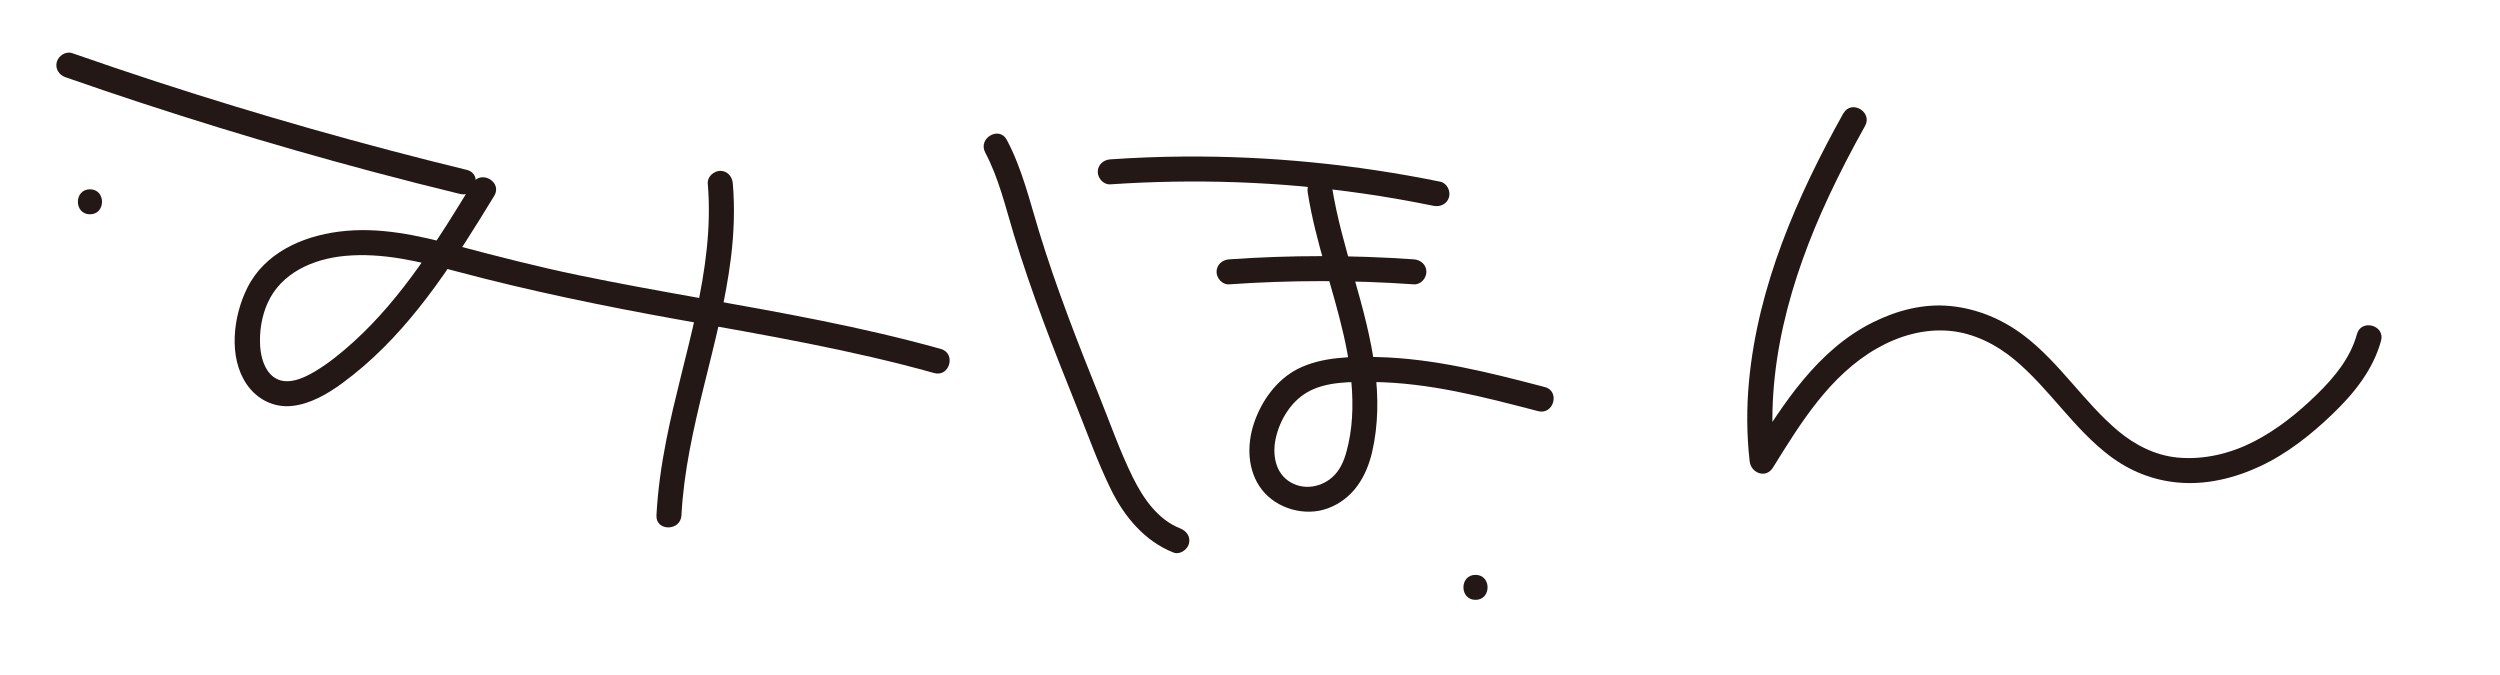
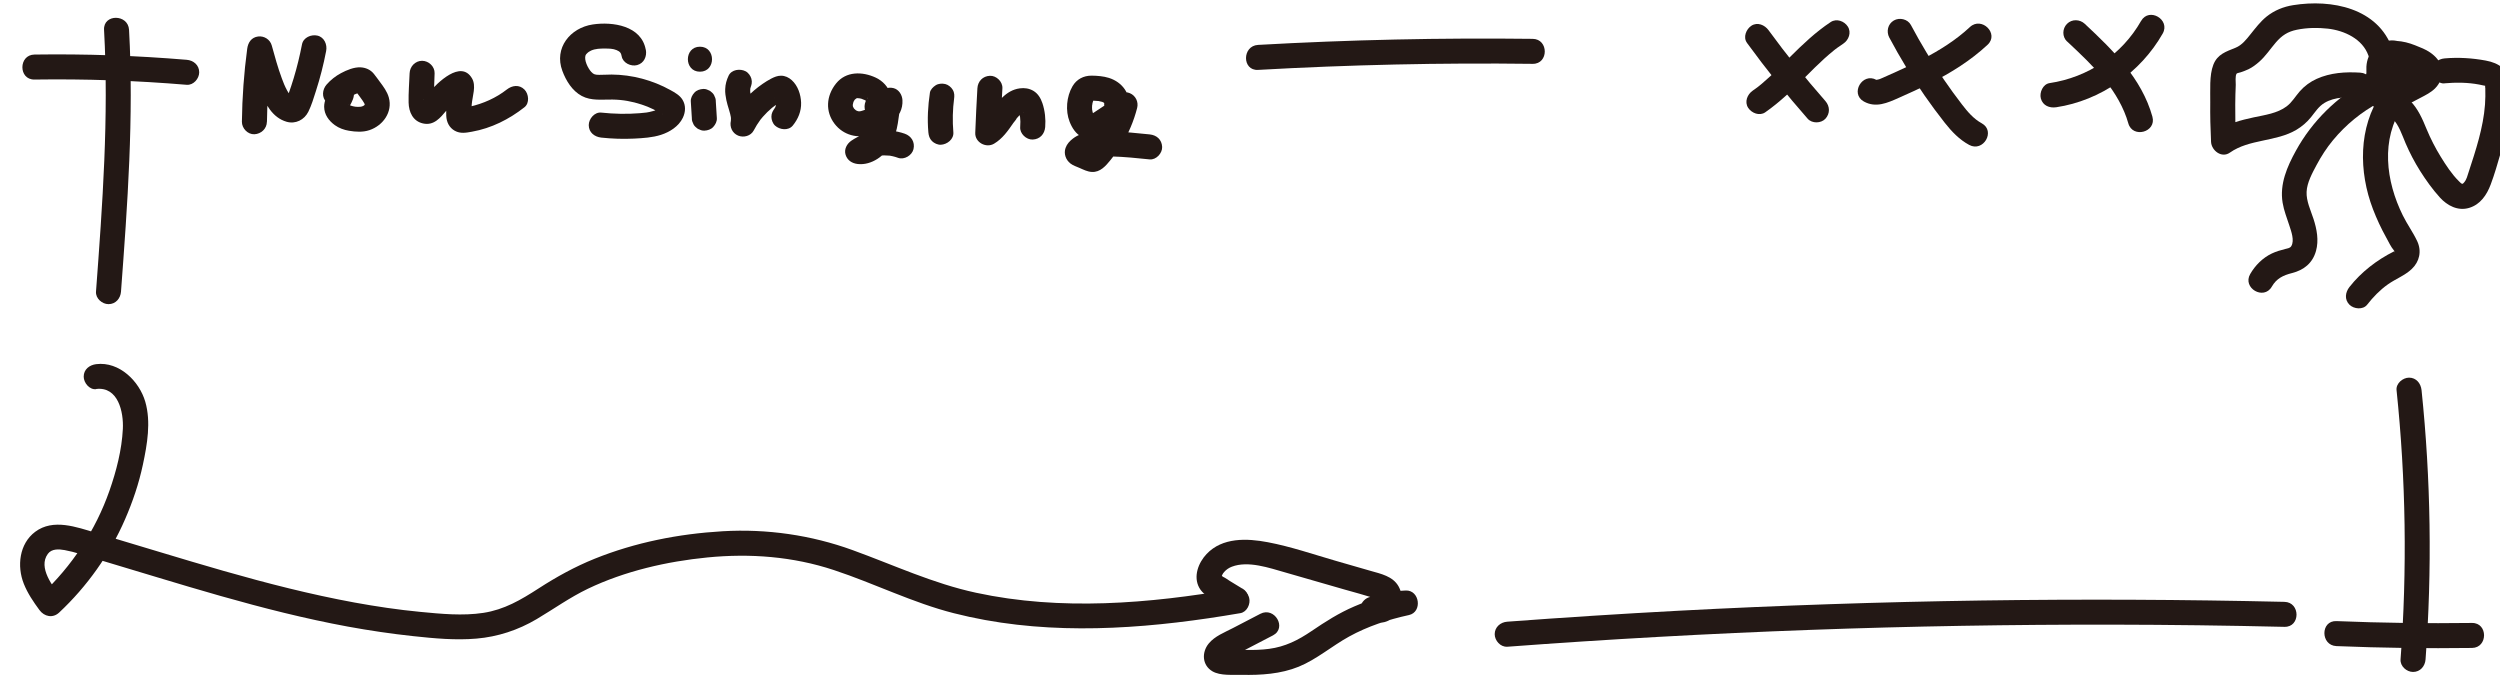
<svg xmlns="http://www.w3.org/2000/svg" id="_レイヤー_1" data-name="レイヤー 1" width="500" height="135" viewBox="0 0 500 135">
  <defs>
    <style>
      .cls-1 {
        fill: #231815;
        stroke-width: 0px;
      }
    </style>
  </defs>
-   <path class="cls-1" d="M13.11,15.45c20.24,7.07,40.74,13.38,61.46,18.9,5.81,1.55,11.63,3.03,17.47,4.45,3.13.76,4.46-4.06,1.33-4.82-20.83-5.08-41.47-10.94-61.85-17.58-5.71-1.86-11.41-3.79-17.08-5.77-1.27-.45-2.73.51-3.08,1.75-.38,1.38.47,2.63,1.75,3.08h0Z" />
-   <path class="cls-1" d="M94.53,36.62c-6.91,11.3-13.96,22.82-23.86,31.79-2.38,2.15-4.91,4.22-7.67,5.87-2.34,1.4-5.76,2.98-8.29,1.11-1.85-1.37-2.54-4-2.68-6.19-.18-2.89.3-5.92,1.48-8.57,2.7-6.06,9.1-8.83,15.39-9.44,7.54-.73,14.99,1.11,22.22,3.04,14.78,3.95,29.68,7.01,44.73,9.71,17.1,3.06,34.25,5.99,50.99,10.67,3.1.87,4.43-3.95,1.33-4.82-15.9-4.45-32.17-7.32-48.4-10.21-8.08-1.44-16.17-2.9-24.21-4.57s-16.05-3.73-24.02-5.84-15.77-3.88-23.77-2.84c-7.41.96-14.83,4.27-18.32,11.26-2.8,5.61-3.85,13.84-.09,19.3,2.05,2.97,5.38,4.68,9.03,4.3s7.06-2.36,10.07-4.56c11.72-8.57,20.01-20.69,27.57-32.88.95-1.53,1.88-3.06,2.82-4.59,1.68-2.75-2.64-5.27-4.32-2.52h0Z" />
-   <path class="cls-1" d="M141.55,36.66c1.5,17.58-4.95,34.36-8.29,51.35-.98,4.97-1.7,10-1.97,15.06-.17,3.22,4.83,3.21,5,0,.92-17.59,7.78-34.19,9.91-51.6.6-4.91.78-9.86.36-14.8-.11-1.35-1.07-2.5-2.5-2.5-1.26,0-2.62,1.15-2.5,2.5h0Z" />
-   <path class="cls-1" d="M222.05,36.87c16.84-1.14,33.83-.58,50.54,1.83,4.74.68,9.45,1.51,14.14,2.47,1.32.27,2.7-.38,3.08-1.75.34-1.24-.42-2.8-1.75-3.08-16.9-3.45-34.17-5.17-51.42-5.03-4.87.04-9.73.23-14.59.56-1.35.09-2.5,1.08-2.5,2.5,0,1.28,1.15,2.59,2.5,2.5h0Z" />
-   <path class="cls-1" d="M245.81,56.87c12.31-.86,24.66-.86,36.97,0,1.35.09,2.5-1.22,2.5-2.5,0-1.43-1.15-2.41-2.5-2.5-12.31-.86-24.66-.86-36.97,0-1.35.09-2.5,1.08-2.5,2.5,0,1.28,1.15,2.59,2.5,2.5h0Z" />
-   <path class="cls-1" d="M261.56,38.59c1.54,9.77,5.06,19.05,7.23,28.67,1.08,4.8,1.79,9.68,1.68,14.61-.05,2.29-.28,4.56-.77,6.8-.44,2-1.01,4.09-2.28,5.74-2.16,2.8-6.14,3.87-9.27,2.07s-3.72-5.6-2.99-8.87c.81-3.6,2.98-7.21,6.21-9.11,3.77-2.23,8.85-2.14,13.09-2.1,11.3.1,22.31,3,33.17,5.83,3.12.81,4.44-4.01,1.33-4.82-10.98-2.87-22.13-5.74-33.54-6-5.24-.12-11.11-.04-15.88,2.38-4.23,2.15-7.26,6.42-8.74,10.84s-1.33,9.55,1.58,13.31,8.56,5.45,13.21,3.72c4.96-1.85,7.66-6.22,8.82-11.2,1.27-5.44,1.3-11.09.59-16.61-1.59-12.49-6.67-24.18-8.62-36.6-.21-1.33-1.88-2.07-3.08-1.75-1.42.39-1.96,1.74-1.75,3.08h0Z" />
-   <path class="cls-1" d="M197.04,30.5c2.73,5.15,4.05,10.88,5.73,16.42s3.74,11.53,5.85,17.21,4.41,11.47,6.7,17.17,4.24,11.23,6.87,16.59,6.69,10.33,12.51,12.62c1.26.49,2.74-.54,3.08-1.75.39-1.42-.48-2.58-1.75-3.08-4.53-1.78-7.46-6.13-9.52-10.32-2.51-5.11-4.42-10.56-6.54-15.84-4.4-10.95-8.72-21.95-12.17-33.25-1.89-6.19-3.39-12.54-6.44-18.3-1.51-2.85-5.82-.32-4.32,2.52h0Z" />
-   <path class="cls-1" d="M368.68,22.65c-9.26,16.58-17.08,34.5-18.88,53.59-.5,5.33-.47,10.7.13,16.02.27,2.37,3.26,3.52,4.66,1.26,5.55-8.95,11.38-18.46,20.78-23.83,4.42-2.53,9.42-3.97,14.54-3.52,4.8.42,9.38,2.74,13.04,5.8,6.93,5.79,11.73,13.69,18.95,19.17,3.99,3.03,8.6,4.89,13.6,5.36,5.68.54,11.39-.85,16.51-3.24,5.44-2.54,10.26-6.37,14.57-10.52s8.04-8.82,9.63-14.59c.86-3.11-3.97-4.43-4.82-1.33-1.32,4.81-4.54,8.68-8.05,12.1-3.75,3.65-7.85,6.96-12.52,9.37s-10.01,3.72-15.32,3.22c-4.45-.43-8.53-2.51-11.92-5.36-6.82-5.75-11.59-13.53-18.7-18.97-4.3-3.29-9.36-5.43-14.76-5.97s-10.68.86-15.43,3.2c-11.17,5.51-18.07,16.36-24.41,26.6l4.66,1.26c-2.08-18.35,3.1-36.48,10.81-52.99,2.24-4.79,4.68-9.48,7.26-14.09,1.57-2.81-2.75-5.34-4.32-2.52h0Z" />
-   <path class="cls-1" d="M295.1,119.97c3.22,0,3.22-5,0-5s-3.22,5,0,5h0Z" />
-   <path class="cls-1" d="M17.99,42.86c3.22,0,3.22-5,0-5s-3.22,5,0,5h0Z" />
+   <path class="cls-1" d="M6.89,15.91c10.16-.15,20.32.2,30.45,1.05,1.35.11,2.5-1.23,2.5-2.5,0-1.45-1.15-2.39-2.5-2.5-10.13-.85-20.29-1.2-30.45-1.05-3.21.05-3.22,5.05,0,5h0Z" />
+   <path class="cls-1" d="M20.81,5.97c.97,17.47-.31,34.94-1.61,52.36-.1,1.35,1.22,2.5,2.5,2.5,1.44,0,2.4-1.15,2.5-2.5,1.3-17.42,2.58-34.89,1.61-52.36-.18-3.2-5.18-3.22-5,0h0Z" />
+   <path class="cls-1" d="M467.29,129.22c9.03.37,18.07.49,27.11.37,3.21-.04,3.22-5.04,0-5-9.04.12-18.08,0-27.11-.37-3.22-.13-3.21,4.87,0,5h0Z" />
+   <path class="cls-1" d="M479.31,78.03c1.87,17.89,2.14,35.92.8,53.86-.1,1.35,1.22,2.5,2.5,2.5,1.44,0,2.4-1.15,2.5-2.5,1.33-17.94,1.06-35.97-.8-53.86-.14-1.34-1.05-2.5-2.5-2.5-1.24,0-2.64,1.15-2.5,2.5h0Z" />
+   <path class="cls-1" d="M53.39,24.34c.05-4.88.41-9.75,1.06-14.59l-4.91.66c.72,2.65,1.46,5.3,2.51,7.84s2.39,5.26,5.26,6.1c1.79.52,3.56-.38,4.36-2.01.64-1.28,1.06-2.73,1.5-4.09.85-2.64,1.54-5.33,2.06-8.05.25-1.28-.36-2.76-1.75-3.08-1.24-.28-2.81.37-3.08,1.75-.44,2.27-.98,4.51-1.65,6.73-.32,1.06-.67,2.12-1.04,3.16-.09.26-.19.52-.28.78-.07.2-.35.76-.09.28-.05.12-.11.23-.18.34l.16-.21c.36-.26.75-.41,1.18-.45.23.11.27.12.11.03-.09-.05-.18-.1-.27-.16.19.16.22.18.09.07-.15-.15-.3-.31-.45-.46-.11-.13-.1-.11.05.08-.06-.09-.13-.18-.19-.27-.14-.22-.27-.44-.4-.66-.52-.96-.74-1.56-1.08-2.47-.8-2.15-1.4-4.36-2.01-6.57-.33-1.2-1.53-1.95-2.74-1.79-1.34.18-2,1.2-2.17,2.46-.65,4.84-1,9.71-1.06,14.59-.01,1.31,1.16,2.56,2.5,2.5s2.48-1.1,2.5-2.5h0Z" />
+   <path class="cls-1" d="M68.86,20.47c.2-.23.42-.46.65-.66.11-.1.23-.2.35-.3.15-.12.07-.06-.25.19.07-.05.14-.11.21-.16.51-.36,1.05-.65,1.62-.89l-.6.25c.49-.2,1-.36,1.52-.46l-.66.09c.18-.02.34-.03.52-.01l-.66-.09c.08.01.17.04.24.07l-.6-.25c.22.13.15.07-.2-.18.06.06.12.12.17.19-.27-.35-.32-.41-.14-.18.06.09.13.17.19.26.22.3.45.6.67.9.43.58.87,1.16,1.17,1.83l-.25-.6c.1.26.18.52.22.8l-.09-.66c.02.22.02.42,0,.64l.09-.66c-.03.2-.08.39-.16.57l.25-.6c-.07.17-.15.33-.25.48-.24.37.13-.1.14-.17,0,.06-.17.18-.21.22-.06.06-.12.11-.18.16-.21.2.51-.34.16-.14-.18.1-.35.2-.54.28l.6-.25c-.37.14-.74.24-1.13.29l.66-.09c-.54.06-1.07.04-1.61-.02l.66.09c-.55-.08-1.09-.2-1.61-.41l.6.25c-.16-.07-.32-.14-.48-.23-.07-.04-.13-.08-.2-.12-.2-.13-.24-.29.18.16-.1-.1-.22-.2-.32-.3-.27-.26.25.45.17.21-.03-.07-.09-.16-.12-.23l.25.6c-.07-.17-.11-.33-.14-.51l.09.66c-.01-.16,0-.31.01-.46l-.09.66c.04-.2.1-.39.18-.58l-.25.6c.37-.83.94-1.61,1.07-2.53.1-.69.12-1.3-.25-1.93-.3-.52-.9-1.01-1.49-1.15-.64-.15-1.36-.11-1.93.25-.51.33-1.06.87-1.15,1.49-.04.25-.11.47-.2.7l.25-.6c-.51,1.13-1.17,2.12-1.16,3.42.02,1.56.93,2.79,2.14,3.67.81.59,1.84.96,2.82,1.12,1.35.23,2.77.32,4.09-.12,2.72-.91,4.69-3.63,3.88-6.54-.34-1.2-1.07-2.16-1.8-3.14-.4-.54-.79-1.09-1.22-1.62-.65-.79-1.58-1.2-2.59-1.26-1.32-.08-2.81.55-3.95,1.16-1.07.57-2.08,1.36-2.88,2.28-.86.98-1.04,2.58,0,3.54.95.87,2.61,1.05,3.54,0h0Z" />
+   <path class="cls-1" d="M81.92,14.66c-.07,1.94-.24,3.9-.2,5.84s.88,3.74,2.88,4.19c2.18.49,3.46-1.13,4.69-2.59.55-.66,1.16-1.28,1.81-1.85.25-.22.5-.42.76-.62.17-.13.35-.25.53-.37.32-.19.37-.23.14-.12h-1.33l.23.04-1.1-.64.15.15-.64-1.1s-.05-.26-.03-.3c-.11.18-.11.68-.14.9-.08.58-.16,1.17-.23,1.75-.12,1.05-.24,2.16-.19,3.22.06,1.25.58,2.36,1.7,2.99s2.29.4,3.44.19c3.88-.69,7.42-2.47,10.5-4.89,1.06-.83.87-2.66,0-3.54-1.05-1.05-2.47-.84-3.54,0-2.15,1.68-4.7,2.81-7.37,3.42-.31.07-.62.13-.93.19-.35.05-.42.07-.18.04-.57-.03-.38.21.57.75.62.94.89,1.06.81.37,0-.24.02-.49.03-.73.02-.36.04-.73.07-1.09.13-1.64.94-3.67.05-5.19-2.23-3.81-6.96.91-8.64,2.9-.35.41-.68.84-.99,1.27.17-.23-.14.34-.06.08,1.05-.25,1.74.04,2.05.86-.06-.26-.07-.3-.04-.13.02.17.03.13,0-.14,0-.2,0-.4.02-.61.05-1.75.12-3.49.18-5.24.05-1.35-1.18-2.5-2.5-2.5-1.39,0-2.45,1.15-2.5,2.5h0Z" />
+   <path class="cls-1" d="M129.15,9.94c-.87-4.81-6.62-5.64-10.59-5.05-4.52.67-7.79,4.71-6.09,9.28.73,1.97,1.97,4,3.88,5.02s4.05.69,6.14.72,3.94.38,5.84,1c.79.26,1.56.56,2.3.93.47.23.93.48,1.38.75.08.05.58.25.42.23-.36-.39-.46-.9-.31-1.54l-.14.23c.27-.18-.14.13-.21.19-.13.11-.13.12-.01,0l-.23.14c-.48.27-.4.22-.91.37-1.09.31-1.52.33-2.67.43-2.57.21-5.14.15-7.7-.12-1.34-.15-2.5,1.25-2.5,2.5,0,1.47,1.15,2.35,2.5,2.5,2.17.23,4.36.31,6.55.2,1.79-.09,3.7-.2,5.42-.76s3.51-1.66,4.35-3.41c.55-1.15.62-2.47-.06-3.59-.54-.9-1.53-1.45-2.42-1.94-3.58-1.99-7.66-3.08-11.76-3.11-.84,0-1.67.07-2.51.06-.76-.01-1.09-.07-1.56-.58-.69-.75-1.5-2.42-1.14-3.36.04-.1.19-.29.45-.52-.19.17.15-.11.16-.12.09-.06.4-.25.47-.27.87-.39,1.88-.42,2.81-.41.77,0,1.59.01,2.3.31s.91.58,1.03,1.25c.24,1.33,1.86,2.08,3.08,1.75,1.4-.38,1.99-1.74,1.75-3.08h0Z" />
+   <path class="cls-1" d="M139.99,14.34c3.22,0,3.22-5,0-5s-3.22,5,0,5h0Z" />
+   <path class="cls-1" d="M138.16,20.29l.21,3.34c-.01.34.06.67.22.96.1.31.27.58.52.8.23.24.49.42.8.52.3.16.62.23.96.22.65-.03,1.32-.24,1.77-.73s.77-1.11.73-1.77l-.21-3.34c.01-.34-.06-.67-.22-.96-.1-.31-.27-.58-.52-.8-.23-.24-.49-.42-.8-.52-.3-.16-.62-.23-.96-.22-.65.03-1.32.24-1.77.73s-.77,1.11-.73,1.77h0Z" />
+   <path class="cls-1" d="M145.72,15.14c-.41.88-.64,1.69-.68,2.67-.04.74.09,1.5.23,2.22.26,1.24.76,2.41.96,3.67l-.09-.66c.06.44.07.87.03,1.3l.09-.66c-.02.16-.05.32-.09.49-.27,1.22.27,2.45,1.45,2.95,1.1.46,2.54.08,3.12-1.02.39-.75.84-1.47,1.34-2.15.06-.07.11-.16.17-.23-.12.14-.33.42-.08.12.13-.16.27-.33.41-.49.28-.32.57-.63.87-.92.29-.28.58-.55.89-.81.16-.14.33-.27.49-.4-.59.49-.04.04.12-.07.35-.25.7-.48,1.06-.69.18-.11.37-.21.55-.32.08-.05.17-.09.25-.13.41-.23-.52.13-.03.03l-.66.09h.15c-.22-.02-.44-.05-.66-.08-.21-.05-.39-.15-.55-.28-.17-.14-.21-.17-.12-.08.21.35,0-.11-.12-.17.13.06.25.41.32.53.16.31-.12-.22-.1-.26-.01.03.09.25.1.29.07.22.11.44.14.67l-.09-.66c.04.37.05.74,0,1.12l.09-.66c-.05.36-.14.68-.25,1.02-.09.27.25-.5.1-.26-.04.07-.08.15-.12.22-.11.19-.51.67,0,.05-.43.53-.73,1.06-.73,1.77,0,.61.27,1.35.73,1.77.92.84,2.65,1.08,3.54,0,1.07-1.31,1.73-2.87,1.67-4.59-.05-1.61-.64-3.39-1.87-4.5-.6-.54-1.33-.89-2.15-.89-.71,0-1.35.27-1.97.59-.58.31-1.15.65-1.69,1.03-1.2.83-2.33,1.78-3.31,2.86-1.09,1.2-2.05,2.53-2.81,3.97l4.57,1.93c.32-1.43.19-2.85-.19-4.26-.28-1.02-.65-2-.8-3.05l.09.66c-.06-.44-.07-.88-.03-1.33l-.09.66c.02-.17.05-.33.09-.5.05-.19.28-.69-.03-.02.29-.63.44-1.24.25-1.93-.16-.58-.61-1.21-1.15-1.49-1.1-.58-2.84-.37-3.42.9h0Z" />
+   <path class="cls-1" d="M177.18,22.97c2.19-2.6.88-6.09-2.04-7.45-2.67-1.24-5.94-1.3-7.93,1.18s-2.17,5.63-.28,8.08c1.73,2.24,4.64,3.04,7.3,2.07,2.96-1.08,6.46-3.2,6.26-6.83-.06-1.06-.73-2.16-1.84-2.41-1.01-.23-2.36.13-2.82,1.15-1.02,2.23-.85,4.71-1.67,7-.04.11-.08.21-.12.31.11-.25.1-.25-.02.02-.13.23-.26.46-.4.69-.16.22-.14.21.05-.05-.08.1-.17.19-.25.29-.15.16-.32.31-.48.46-.14.12-.1.08.13-.1-.1.07-.21.14-.32.2-.11.06-.22.12-.33.18.32-.12.34-.14.08-.04-.12.04-.23.07-.35.1-.28.05-.24.05.12,0-.09.09-.62-.01-.74-.02l1.26,4.66c.28-.19.57-.37.87-.54.18-.1.36-.19.55-.27.43-.21-.22.06.06-.02.33-.09.64-.22.97-.31.16-.04.33-.08.5-.12.09-.02.77-.17.14-.04.65-.13,1.37-.07,2.03-.03s-.51-.11.14.02c.17.03.33.06.5.1.36.08.72.19,1.07.32,1.23.44,2.79-.49,3.08-1.75.32-1.4-.42-2.61-1.75-3.08-3.49-1.23-7.62-.69-10.68,1.4-.89.61-1.5,1.72-1.15,2.82s1.26,1.7,2.41,1.84c2.79.32,5.51-1.69,6.75-4.08.66-1.27,1.05-2.63,1.28-4.03.11-.63.19-1.27.28-1.91.04-.29.09-.57.14-.86.04-.18.08-.35.13-.53.03-.11.22-.56.02-.11l-4.66-1.26c.01.14.02.27,0,.41.05-.33.04-.35-.02-.07l.1-.22c-.06.13-.12.25-.2.36-.16.23-.15.23.02,0l-.14.15c-.1.11-.21.21-.32.3.22-.16.21-.16-.02,0-.41.25-.83.5-1.26.71-.24.12-.48.23-.72.34.46-.21-.2.07-.25.08-.14.05-.29.09-.43.13-.26.05-.29.06-.11.04.31-.06-.45.07-.52,0,.34.06.41.07.22.03-.09-.02-.17-.04-.26-.06-.11-.03-.23-.07-.34-.11.3.13.36.15.19.07-.08-.04-.16-.09-.23-.13-.22-.15-.2-.13.07.08,0-.01-.37-.35-.39-.37-.35-.33.23.4-.1-.13-.05-.08-.09-.15-.13-.23-.12-.25-.11-.21.04.11-.02-.01-.17-.47-.14-.51.04.37.05.42.03.13,0-.15,0-.3.02-.45-.05.45.05-.05.09-.22.1-.27.1-.28,0-.03l.1-.2c.06-.12.13-.23.21-.34-.2.24-.21.25-.02.04.12-.11.56-.41.09-.13.11-.07.22-.14.34-.2l-.21.1c.13-.04.26-.08.4-.1-.33.04-.34.05-.05.03.14.02.75.1.17-.02.21.04.41.09.62.15.14.04.9.41.37.12.18.1.36.19.53.29.43.24-.3-.23.19.18.12.13.09.09-.09-.11.13.24.12.2-.03-.13.16.45.07-.45.01.02.07-.38.08-.43.01-.16.05-.21.15-.38.31-.52-.84,1-1.05,2.57,0,3.54.93.85,2.64,1.07,3.54,0h0Z" />
+   <path class="cls-1" d="M185.98,18.56c-.39,2.62-.54,5.25-.31,7.89.06.67.24,1.28.73,1.77.43.43,1.15.76,1.77.73,1.26-.06,2.62-1.1,2.5-2.5-.19-2.27-.14-4.55.16-6.81l-.09.66c.02-.14.04-.28.06-.41.1-.69.12-1.3-.25-1.93-.3-.52-.9-1.01-1.49-1.15-.64-.15-1.36-.11-1.93.25-.51.33-1.06.87-1.15,1.49h0Z" />
+   <path class="cls-1" d="M195.48,17.65c-.17,2.98-.32,5.95-.43,8.93-.07,1.91,2.18,3.1,3.76,2.16,1.69-1,2.78-2.58,3.87-4.16.2-.29.56-.63.68-.96-.02.04-.38.47-.16.22.06-.08.13-.16.19-.23.13-.15.27-.3.41-.45.13-.13.26-.25.4-.37.33-.3-.4.28-.18.13.08-.06.16-.12.25-.17s.17-.11.26-.15c.22-.12.35-.04-.2.08.2-.04.39-.12.6-.15l-.66.09c.16-.02.32-.02.48,0l-.66-.09c.09.01.25.07.34.07-.4-.19-.51-.23-.34-.14.17.1.07.02-.27-.22.29.26-.27-.4-.12-.15.13.21-.22-.62-.04-.1.21.61.34,1.24.43,1.88l-.09-.66c.09.73.1,1.46.04,2.2-.11,1.31,1.23,2.56,2.5,2.5,1.45-.06,2.38-1.1,2.5-2.5.13-1.57-.05-3.25-.55-4.75-.34-1.01-.88-1.93-1.81-2.49-.83-.49-1.78-.63-2.72-.5-2.83.38-4.47,2.8-5.97,4.97-.18.25-.36.5-.54.75-.15.2.23-.28.2-.26-.06.04-.11.14-.15.19-.09.11-.18.22-.28.32-.19.21-.39.41-.6.59-.38.33.4-.27.08-.06-.13.09-.27.18-.41.26l3.76,2.16c.11-2.98.26-5.96.43-8.93.08-1.31-1.2-2.56-2.5-2.5-1.42.06-2.42,1.1-2.5,2.5h0Z" />
+   <path class="cls-1" d="M225.72,21.67c.55-2.85-1.26-5.25-3.94-6.09-1.08-.34-2.33-.44-3.46-.45-1.62-.01-3.02.73-3.83,2.14-1.19,2.05-1.43,4.87-.57,7.07.48,1.23,1.24,2.44,2.46,3.06,1.45.73,3.01.55,4.4-.22,1.15-.64,2.23-1.45,3.34-2.18,1.18-.78,2.33-1.55,3.07-2.79l-4.57-1.93c-.16.62-.33,1.23-.54,1.83-.09.26-.18.53-.28.79-.03.09-.33.83-.15.4-.47,1.1-1.03,2.16-1.66,3.17-.74,1.18-1.1,1.68-1.87,2.56-.16.18-.32.36-.48.53-.1.11-.21.22-.32.33.51-.52,1.02-.67,1.51-.43-.22-.21-.76-.33-1.04-.46-.22-.1-1.11-.67-.52-.12l.64,1.1-.04-.19v1.33c-.4.6-.45.75-.15.45-.23.18-.23.2,0,.05l.18-.09c-.28.11-.29.12-.02.02.2-.05.41-.1.61-.16.29-.05.28-.05-.03-.01.14-.02.28-.03.43-.04,1.15-.09,2.31-.08,3.45-.05,2.54.07,5.07.33,7.59.59,1.31.13,2.56-1.25,2.5-2.5-.07-1.47-1.1-2.36-2.5-2.5-2.62-.27-5.24-.54-7.87-.6-2.47-.05-5.41-.16-7.47,1.43-.66.51-1.2,1.08-1.48,1.88-.4,1.14.04,2.38.98,3.11.53.41,1.21.62,1.82.89.81.35,1.57.75,2.47.8,1.67.09,2.77-1.21,3.73-2.39.79-.96,1.54-1.97,2.19-3.03,1.41-2.27,2.47-4.79,3.13-7.38.31-1.21-.3-2.46-1.45-2.95s-2.48-.06-3.12,1.02c-.3.51.32-.22-.12.17-.05.04-.49.41-.24.22s-.22.15-.27.18c-.21.14-.43.28-.65.43-.82.54-1.63,1.08-2.45,1.62-.19.12-.37.25-.56.37,0,0-.65.44-.3.21-.25.17-.25.02.07.03.25,0,.36.12.55.24-.16-.18-.19-.2-.08-.06.1.15.09.12-.05-.09-.03-.06-.27-.59-.16-.27.12.33-.08-.29-.09-.35-.01-.05-.13-.78-.08-.27-.04-.4-.02-.79,0-1.19-.02.49.05-.2.07-.28.05-.19.13-.38.17-.57.06-.27-.11.23.07-.16s0-.01-.17.08c-.26.14-.94.15-.26.15.2,0,.39.02.58.03.24.01.47.03.71.05.47.04-.11-.05.16.02.19.05.38.09.57.13.71.17-.41-.17.27.1.38.15-.06-.13.09.03.08.07.15.14.22.22l-.13-.18c.12.22.14.24.07.06-.06-.18-.05-.15.02.08l-.02-.27c0,.29.01.27.04-.06-.25,1.28.36,2.76,1.75,3.08,1.24.28,2.81-.37,3.08-1.75h0Z" />
+   <path class="cls-1" d="M19.22,77.8c4.42-.54,5.52,4.62,5.35,7.99-.21,4.19-1.3,8.42-2.68,12.36-2.77,7.92-7.51,15.07-13.63,20.8l3.93.51c-1.57-2.14-4.65-5.92-2.62-8.69.77-1.05,2.21-.96,3.37-.75,2.04.37,4.03,1.09,6.02,1.68,8.39,2.49,16.75,5.11,25.18,7.5s16.86,4.54,25.44,6.12c4.31.79,8.64,1.43,13,1.9s8.5.86,12.72.5,8.29-1.68,12.04-3.9c3.43-2.04,6.65-4.35,10.26-6.08,7.38-3.53,15.76-5.45,23.88-6.25,8.56-.84,17.1-.19,25.29,2.52s15.71,6.52,23.99,8.63c16.65,4.25,34.07,3.49,50.94,1.01,2.13-.31,4.26-.66,6.38-1.02,1.33-.23,2.08-1.87,1.75-3.08-.39-1.41-1.74-1.98-3.08-1.75-16.93,2.92-34.6,4.41-51.54.75-8.62-1.86-16.48-5.55-24.72-8.54s-17.1-4.28-25.97-3.76-17.51,2.25-25.57,5.49c-3.97,1.6-7.63,3.62-11.22,5.94s-6.89,4.25-11.04,4.89-8.52.2-12.69-.2c-4.38-.42-8.74-1.07-13.08-1.86-8.82-1.62-17.51-3.85-26.13-6.31s-17.08-5.11-25.63-7.64c-3.85-1.14-8.51-2.9-12.12-.2-3.19,2.39-3.68,6.87-2.28,10.39.77,1.93,1.91,3.6,3.13,5.26.96,1.31,2.66,1.69,3.93.51,5.59-5.23,10.14-11.63,13.19-18.66,1.54-3.53,2.77-7.17,3.57-10.94.86-4.04,1.65-8.54.47-12.59s-5.15-8.07-9.81-7.5c-1.34.17-2.5,1.03-2.5,2.5,0,1.22,1.15,2.67,2.5,2.5h0Z" />
+   <path class="cls-1" d="M248.5,117.74l-2.51-1.53c-.44-.27-.88-.62-1.35-.83-.15-.06-.49-.44-.35-.1.11.29.01-.03.15-.29.17-.33.18-.34.42-.62.39-.45.95-.82,1.51-1.03,3.27-1.25,7.51.25,10.68,1.15,3.97,1.13,7.94,2.29,11.91,3.43,1.95.56,3.93,1.08,5.86,1.69-.15-.05.68.29.56.28-.11-.02.03-.23.14-.24.03,0,.05,0,.08.02-.43-.03-.42,0,.05.09l-.6,4.57c1.98-.68,3.98-1.1,6.07-1.2l-.66-4.91c-3.3.72-6.51,1.74-9.61,3.07s-5.78,3.05-8.52,4.91-5.3,3.14-8.51,3.57c-1.51.2-3.06.24-4.59.22-.88,0-1.77-.03-2.65-.07-.72-.03-1.5.04-2.18-.22l1.1.64c-.4,1.6-.32,2.06.24,1.38l.08-.06c.39-.18.77-.42,1.15-.62.85-.44,1.69-.88,2.54-1.32,1.69-.88,3.39-1.76,5.08-2.64,2.86-1.49.33-5.8-2.52-4.32-1.83.95-3.67,1.91-5.5,2.86-1.67.87-3.61,1.6-4.83,3.09-1.43,1.75-1.33,4.33.74,5.55,1.59.93,4.08.67,5.87.71,3.83.08,7.81-.17,11.39-1.63s6.63-4.13,10.08-6.03c3.74-2.06,7.81-3.39,11.97-4.3,2.74-.6,2.16-5.04-.66-4.91-2.53.12-5.01.55-7.4,1.38-1.79.62-2.74,3.65-.6,4.57,1.96.84,4.18.78,5.79-.79s1.87-4.06.79-5.99c-1.14-2.03-3.55-2.51-5.6-3.1-2.31-.67-4.63-1.33-6.94-2-4.5-1.3-9.02-2.86-13.63-3.73-4.15-.79-9.06-.98-12.22,2.36-1.64,1.73-2.71,4.5-1.47,6.75.63,1.14,1.76,1.81,2.84,2.47l3.28,2c2.75,1.68,5.27-2.64,2.52-4.32h0Z" />
+   <path class="cls-1" d="M479.26,13.2c.14,0,.28.02.43.03l-.24-.03c.21-.03.52.11.73.17.45.12.89.28,1.32.45.11.04.7.29.2.08.18.08.36.15.54.23.3.13.59.28.87.45.02.01.42.24.41.27-.29-.23-.33-.26-.13-.09l.11.11c.38.3-.23-.42-.02-.04.12.23.1.17-.07-.2.05.2.05.19.01-.04-.02-.24-.03-.25-.02-.03.07-.37.08-.46.03-.27-.05.18-.02.1.11-.24-.05.09-.1.18-.16.27-.03-.03.39-.48-.04-.03-.33.35.42-.26-.03.02-1.53.95-3.18,1.72-4.78,2.55-.41.21-.82.43-1.23.64-.1.05-.21.11-.31.16-.59.29-.08.3,1.55.02-.17-.13-.42-.23-.61-.34-.89-.49-1.78-.98-2.66-1.47l.51,3.93c1.26-1.44,2.35-2.93,2.51-4.9.03-.4,0-.8,0-1.21,0-.11,0-.22,0-.33l-.05.31s.12-.53.13-.52c.05.05-.26.5,0,.03.04-.08.09-.15.14-.22-.2.25-.23.3-.1.17.13-.13.08-.09-.17.1l.15-.1c.2-.1.21-.12.02-.03-.19.07-.18.08.04,0l.17-.04c-.34.04-.42.05-.22.05.27,0-.46-.2-.05-.01-.7-.33.03-.03.04.05-.24-.2-.29-.24-.16-.12.07.06.13.12.19.19.05.05.42.43.16.16s.08.11.13.18c.11.16.21.33.32.49l.1.17c-.11-.31-.12-.33-.03-.07l-.02-.3c0,.24,0,.25.01.04.06-.15.22-.58,0-.24.38-.61-.05.11-.13.05.07.05.39-.36-.01-.01-.2.17.44-.1.02-.01.52-.11,1.06.05,1.44.42.29.29.46.69.46,1.1l-.07.44c-1.07,1-1.33,1.36-.79,1.1,1.19-.54,1.58-2.37.9-3.42-.8-1.23-2.14-1.48-3.42-.9s-1.83,2.29-1.5,3.62c.36,1.49,1.65,2.43,3.13,2.56,2.5.21,5.2-2.43,4.93-4.94-.13-1.17-.63-2.15-1.34-3.07-.79-1.03-1.68-1.89-2.95-2.3-2.5-.79-5.06.76-6.03,3.05-.27.65-.41,1.29-.45,2-.02.26,0,.51,0,.77,0,.14-.02.3,0,.44.05.33.1-.33.03-.05-.03.09-.05.19-.07.28-.09.39.06-.04.05-.07.04.08-.32.58-.37.67-.05.08-.11.16-.16.24-.18.3.37-.44-.03.04-.17.2-.33.4-.51.59-1.02,1.17-.99,3.11.51,3.93,1.09.6,2.17,1.24,3.28,1.8s2.1.64,3.22.12c.55-.26,1.08-.56,1.62-.84,1.1-.57,2.19-1.14,3.29-1.72,1.01-.53,2.04-1.04,2.86-1.85,1.1-1.09,1.62-2.59,1.31-4.12-.27-1.32-1.19-2.31-2.26-3.06-.91-.64-2-1.04-3.02-1.45-1.22-.49-2.45-.8-3.76-.88s-2.56,1.21-2.5,2.5c.06,1.42,1.1,2.41,2.5,2.5h0Z" />
+   <path class="cls-1" d="M488.93,16.66c2.3-.2,4.63-.18,6.9.25.09.02,1.37.3,1.37.28-.26-.56-.31-.59-.16-.08-.03.18-.02.36.02.54.03,1.1.02,2.19-.06,3.28-.35,4.63-1.85,9.15-3.29,13.54-.21.65-.4,1.46-.87,1.99-.1.16-.24.27-.41.33-.18.03-.15.04.1.02-.32-.09-.51-.34-.74-.56-1.44-1.41-2.61-3.23-3.66-4.93s-2.03-3.61-2.82-5.52c-.85-2.06-1.7-4.04-3.29-5.66-2.25-2.3-5.79,1.23-3.54,3.54,1.33,1.36,1.92,3.29,2.65,5,.82,1.91,1.79,3.76,2.9,5.52,1.17,1.85,2.48,3.68,3.95,5.3s3.59,2.75,5.84,2.08,3.54-2.6,4.32-4.68,1.38-4.19,1.99-6.3c1.26-4.39,2.32-9.19,1.86-13.78-.29-2.89-2.13-4.21-4.85-4.71s-5.47-.67-8.23-.43c-1.35.12-2.5,1.06-2.5,2.5,0,1.26,1.15,2.62,2.5,2.5h0Z" />
+   <path class="cls-1" d="M478.49,9.81c-2.86-8.23-12.18-10.01-19.85-8.78-1.96.31-3.78,1.05-5.33,2.29-1.25,1.01-2.2,2.28-3.2,3.52-.83,1.04-1.72,2.19-2.98,2.7-1.92.79-3.63,1.28-4.46,3.4s-.59,5.16-.62,7.51c-.03,2.64.03,5.28.16,7.92.09,1.74,2.11,3.32,3.76,2.16,3.92-2.76,9.21-2.13,13.33-4.58,1.11-.66,2.09-1.51,2.9-2.51s1.53-2.16,2.68-2.85c2.11-1.27,4.79-1.21,7.17-1.06,3.21.2,3.2-4.8,0-5-2.96-.19-5.98.01-8.71,1.24-1.27.57-2.45,1.43-3.37,2.48s-1.56,2.21-2.64,3.02c-1.85,1.4-4.37,1.73-6.58,2.2-2.55.55-5.14,1.21-7.3,2.73l3.76,2.16c-.13-2.47-.18-4.95-.16-7.43.01-1.32.04-2.64.1-3.96.02-.53-.16-1.8.19-2.26.07-.09.67-.2.79-.25.53-.18,1.07-.37,1.58-.62.78-.38,1.49-.92,2.14-1.49,1.28-1.13,2.22-2.58,3.32-3.86,1.2-1.39,2.37-2.17,4.2-2.54,1.99-.41,4.18-.45,6.2-.22,3.3.38,6.95,2.05,8.12,5.4.44,1.27,1.71,2.12,3.08,1.75,1.24-.34,2.19-1.79,1.75-3.08h0Z" />
+   <path class="cls-1" d="M473.38,16.14c-5.94,3.16-10.95,8.09-14.19,13.99-1.77,3.21-3.28,6.67-2.67,10.4.26,1.59.87,3.09,1.36,4.61.35,1.09,1.06,2.95.38,4.08-.24.41-.73.45-1.18.57-.94.24-1.83.49-2.72.91-1.82.87-3.32,2.37-4.32,4.11-1.61,2.79,2.71,5.32,4.32,2.52.94-1.64,2.28-2.27,4.05-2.72,2.37-.6,4.11-1.99,4.79-4.42.59-2.12.17-4.33-.49-6.38-.56-1.73-1.47-3.58-1.39-5.44s1.15-3.78,2-5.38c.93-1.74,2.01-3.42,3.27-4.94,2.6-3.14,5.73-5.69,9.32-7.6,2.84-1.51.32-5.83-2.52-4.32h0Z" />
+   <path class="cls-1" d="M476.27,18.71c-4.63,6.78-4.53,15.66-1.68,23.11.75,1.96,1.64,3.87,2.66,5.7.47.84.91,1.83,1.53,2.56.51.61-.06.37.2.05.16-.19-.16.14-.2.16-3.4,1.7-6.54,4.12-8.89,7.11-.83,1.06-1.04,2.5,0,3.54.87.87,2.7,1.07,3.54,0,1.19-1.52,2.55-2.94,4.14-4.06s3.39-1.77,4.76-3.06c1.59-1.5,2.04-3.6,1.11-5.59-.83-1.77-2.01-3.38-2.88-5.15-3.38-6.84-4.48-15.24.03-21.84.76-1.12.21-2.77-.9-3.42-1.24-.72-2.66-.22-3.42.9h0Z" />
+   <path class="cls-1" d="M428.22,4.18c-3.83,6.75-10.59,11.29-18.3,12.44-1.34.2-2.07,1.89-1.75,3.08.39,1.43,1.73,1.95,3.08,1.75,8.85-1.33,16.88-6.97,21.29-14.74,1.59-2.8-2.73-5.32-4.32-2.52h0Z" />
+   <path class="cls-1" d="M413.42,8.29c2.63,2.46,5.27,4.94,7.56,7.74,2.01,2.45,3.82,5.54,4.68,8.63s5.69,1.78,4.82-1.33c-2.13-7.64-7.9-13.32-13.53-18.57-.99-.92-2.56-.98-3.54,0s-.99,2.61,0,3.54h0Z" />
+   <path class="cls-1" d="M393.97,5.42c-2.8,2.61-6.05,4.64-9.44,6.4-1.72.89-3.47,1.72-5.23,2.51-.91.41-1.81.83-2.73,1.22-.32.14-.67.31-1.02.37-1.01.17-.28.05-.26.06-2.81-1.57-5.34,2.75-2.52,4.32,2.4,1.34,4.72.28,7.01-.74,2.11-.94,4.22-1.89,6.28-2.92,4.13-2.07,8.07-4.53,11.46-7.69,2.36-2.2-1.18-5.73-3.54-3.54h0Z" />
+   <path class="cls-1" d="M377.87,7.53c2.12,3.98,4.46,7.84,7.03,11.55,1.29,1.86,2.64,3.68,4.04,5.46s2.92,3.37,4.89,4.44c2.83,1.54,5.35-2.77,2.52-4.32-1.65-.9-2.85-2.33-3.98-3.8-1.24-1.6-2.43-3.26-3.58-4.93-2.41-3.52-4.61-7.17-6.61-10.93-.63-1.19-2.29-1.56-3.42-.9-1.21.71-1.53,2.22-.9,3.42h0Z" />
+   <path class="cls-1" d="M366.14,4.41c-3.01,1.99-5.62,4.48-8.17,7.02-1.22,1.22-2.42,2.44-3.68,3.61-.63.58-1.27,1.15-1.92,1.7-.16.14-.33.27-.5.41-.04.04-.52.41-.35.28-.13.1-.7.51-.99.71-1.07.75-1.67,2.22-.9,3.42.69,1.06,2.27,1.7,3.42.9,2.97-2.07,5.54-4.58,8.09-7.13,1.21-1.22,2.43-2.43,3.7-3.59.63-.57,1.28-1.13,1.95-1.67.08-.07.46-.36.2-.16.17-.13.34-.26.51-.38.38-.28.77-.54,1.16-.8,1.09-.72,1.66-2.24.9-3.42-.7-1.09-2.25-1.67-3.42-.9h0Z" />
+   <path class="cls-1" d="M349.39,8.57c3.82,5.24,7.87,10.32,12.15,15.18.87.98,2.66.95,3.54,0,.96-1.05.92-2.48,0-3.54-4.09-4.65-7.8-9.28-11.37-14.17-.77-1.05-2.21-1.68-3.42-.9-1.04.67-1.72,2.29-.9,3.42h0Z" />
+   <path class="cls-1" d="M251.61,13.98c18.29-1.03,36.61-1.44,54.93-1.21,3.22.04,3.22-4.96,0-5-18.32-.22-36.64.18-54.93,1.21-3.2.18-3.22,5.18,0,5h0Z" />
+   <path class="cls-1" d="M301.44,129.35c20.16-1.51,40.34-2.63,60.54-3.37,20.2-.74,40.41-1.08,60.62-1.05,11.43.02,22.86.17,34.29.44,3.22.08,3.22-4.92,0-5-20.21-.47-40.42-.56-60.63-.27-20.21.3-40.41.98-60.6,2.05-11.42.61-22.82,1.34-34.22,2.19-1.35.1-2.5,1.08-2.5,2.5,0,1.27,1.15,2.6,2.5,2.5h0Z" />
</svg>
